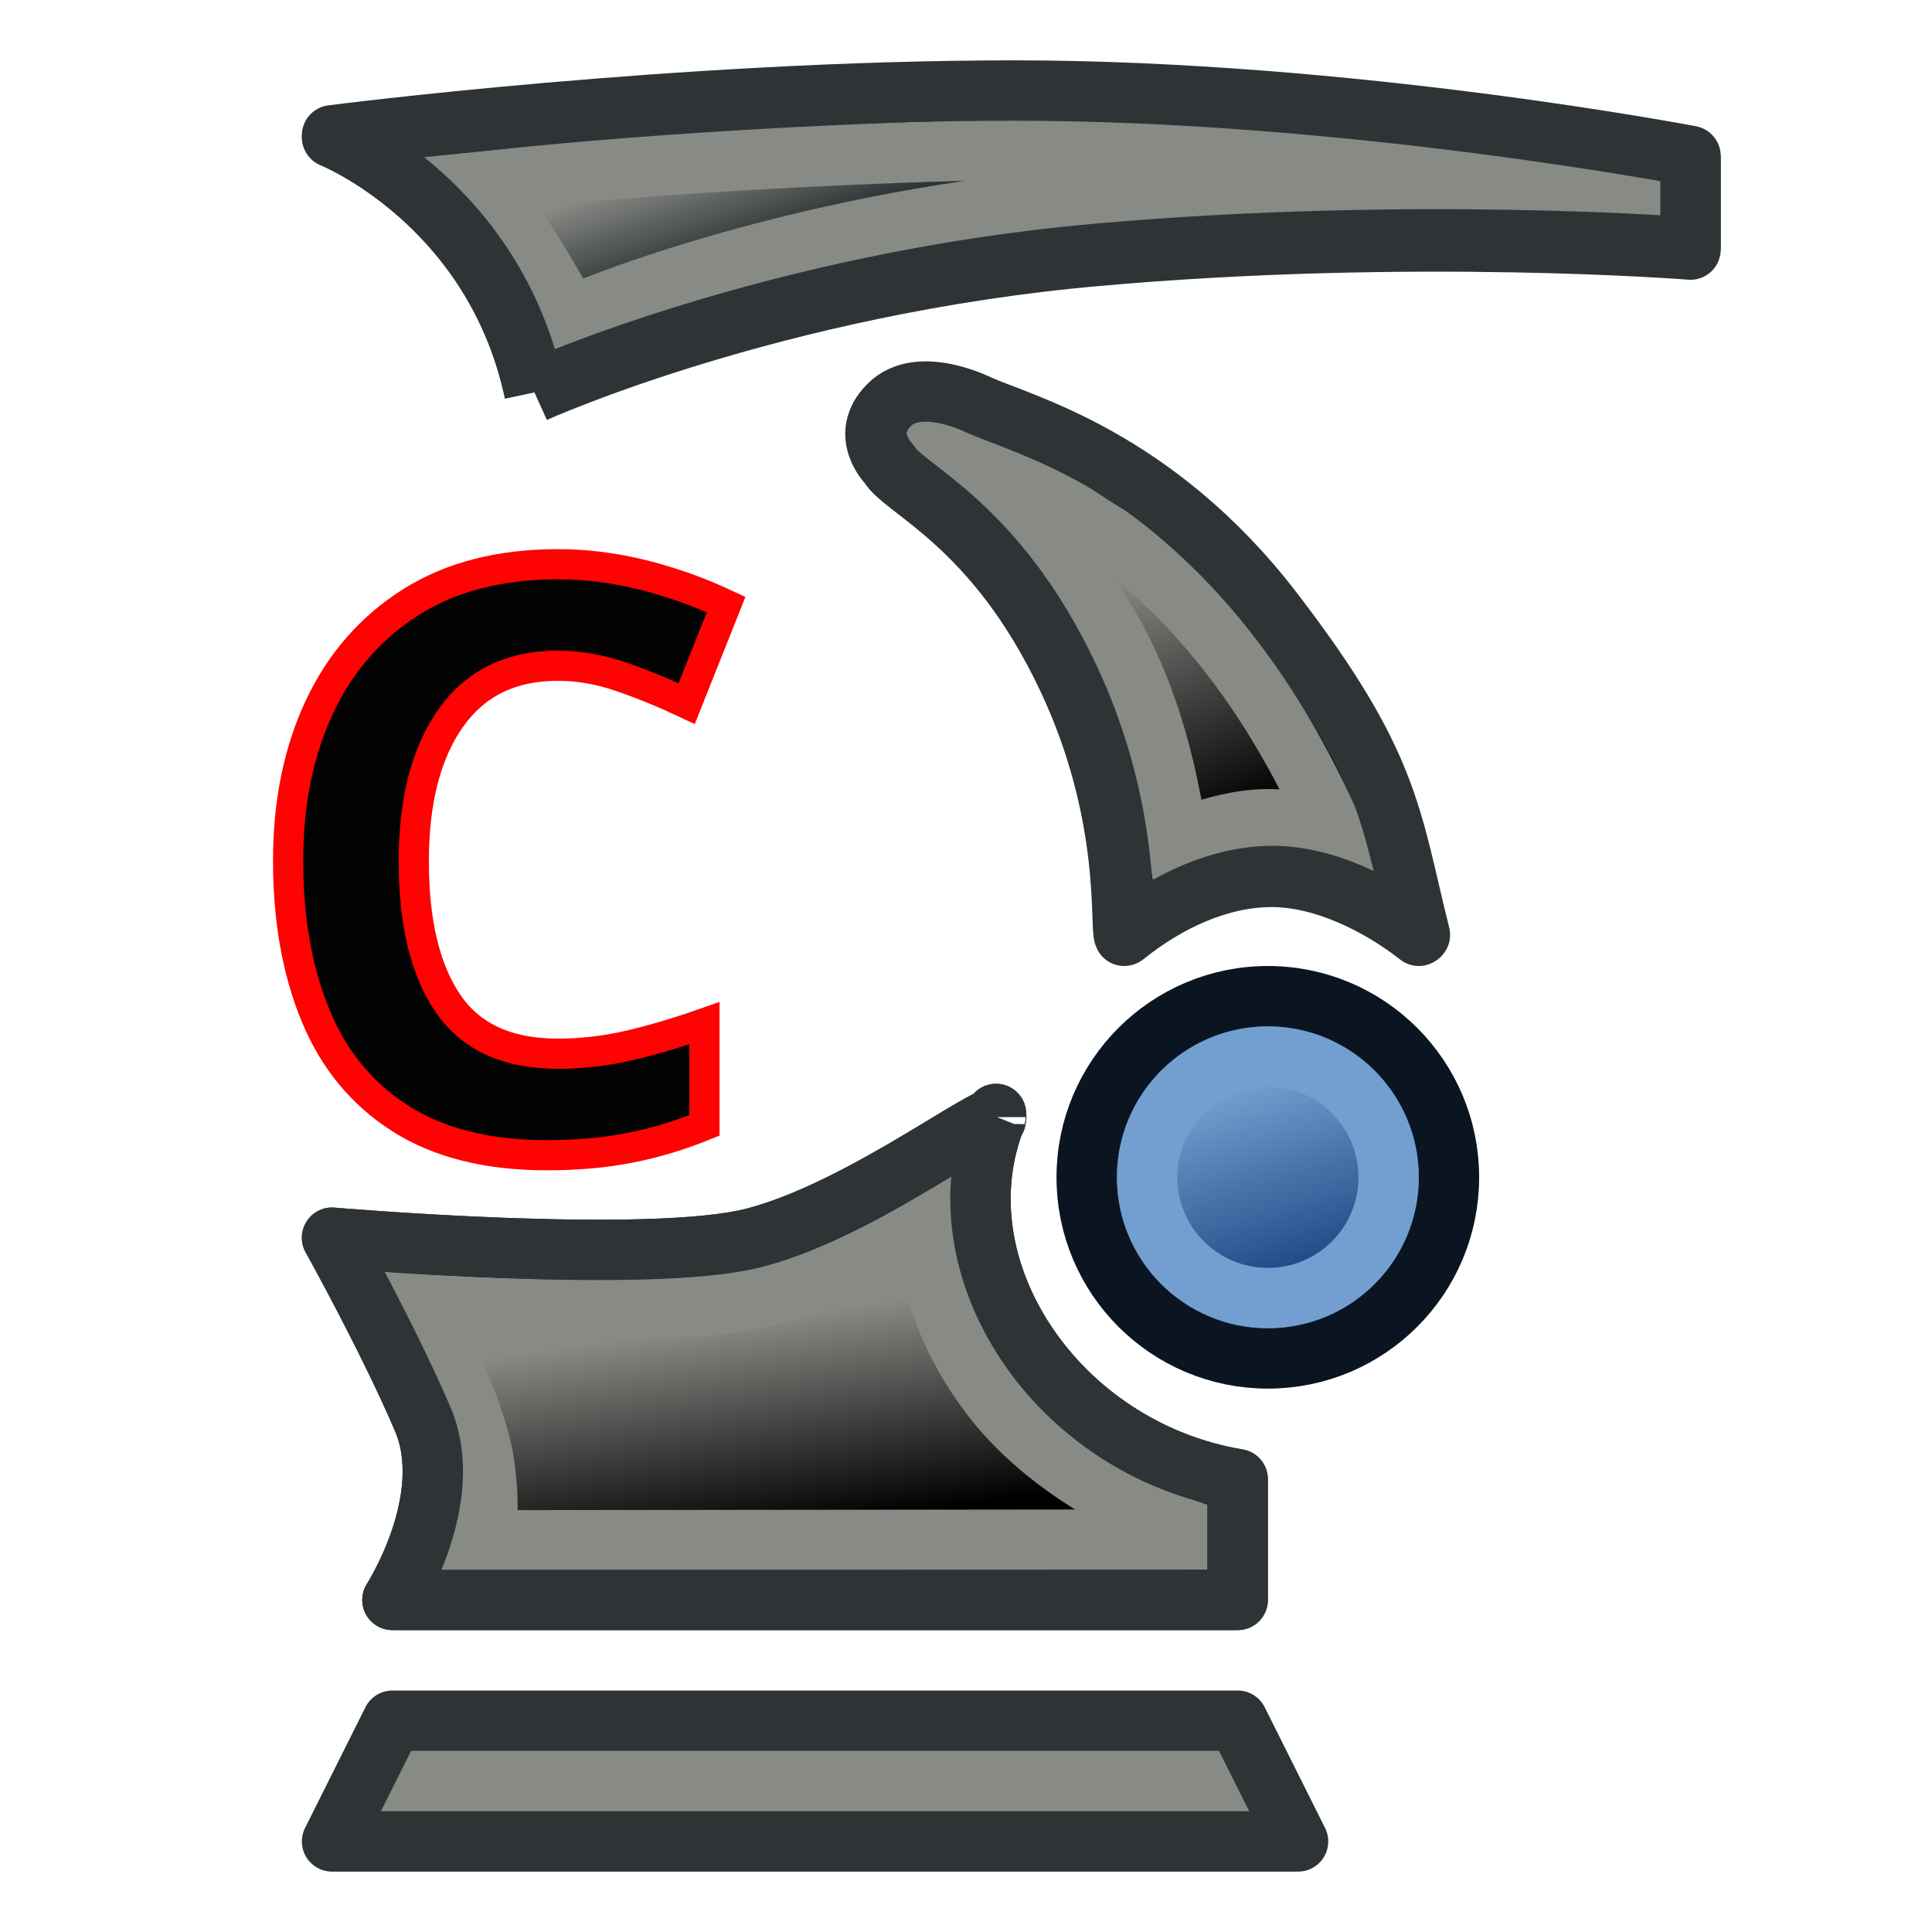
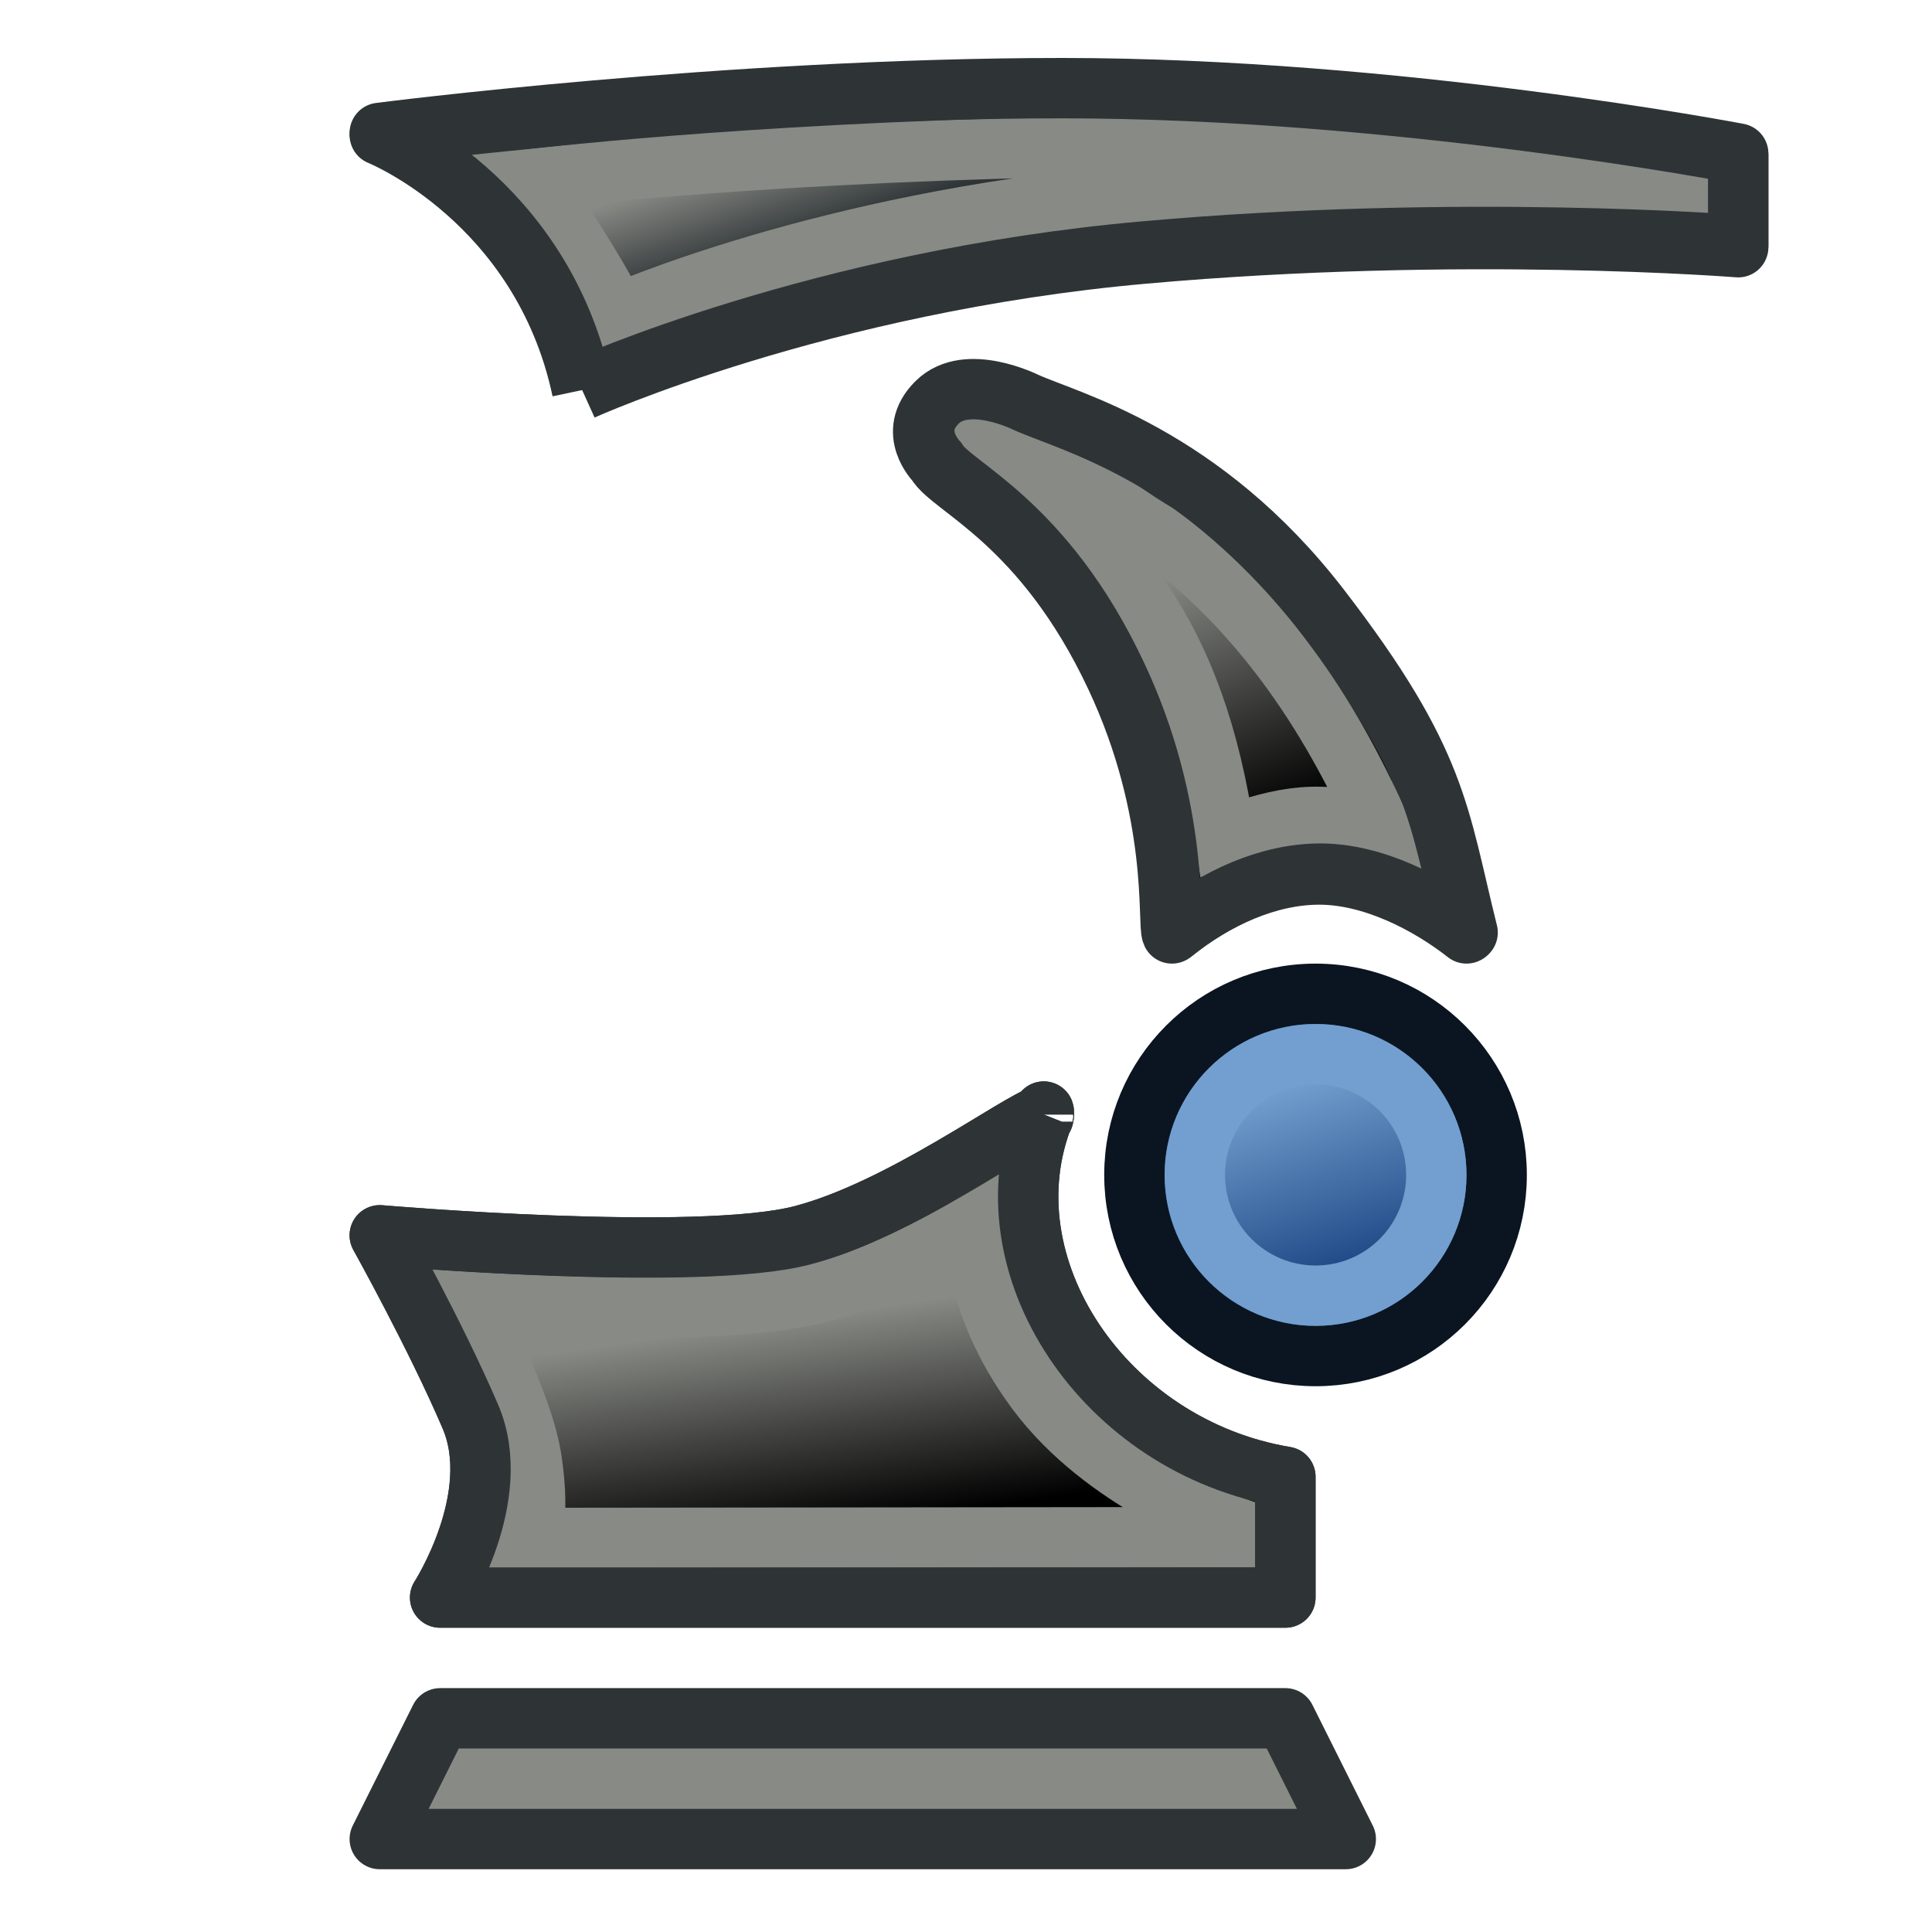
<svg xmlns="http://www.w3.org/2000/svg" xmlns:xlink="http://www.w3.org/1999/xlink" width="64" height="64" id="svg2289" version="1.1">
  <defs id="defs2291">
+     <rect x="11.294" y="19.113" width="37.647" height="28.38" id="rect1" />
    <linearGradient id="linearGradient3910">
      <stop style="stop-color:#000000;stop-opacity:1;" offset="0" id="stop3912" />
      <stop style="stop-color:#888a85;stop-opacity:1" offset="1" id="stop3914" />
    </linearGradient>
    <linearGradient id="linearGradient3866">
      <stop style="stop-color:#000000;stop-opacity:1;" offset="0" id="stop3868" />
      <stop style="stop-color:#888a85;stop-opacity:1" offset="1" id="stop3870" />
    </linearGradient>
    <linearGradient id="linearGradient3809">
      <stop style="stop-color:#204a87;stop-opacity:1" offset="0" id="stop3811" />
      <stop style="stop-color:#729fcf;stop-opacity:1" offset="1" id="stop3813" />
    </linearGradient>
    <linearGradient id="linearGradient3783">
      <stop style="stop-color:#2e3436;stop-opacity:1;" offset="0" id="stop3785" />
      <stop style="stop-color:#888a85;stop-opacity:1" offset="1" id="stop3787" />
    </linearGradient>
    <linearGradient xlink:href="#linearGradient3783" id="linearGradient3789" x1="-25.676" y1="-62.591" x2="-28.892" y2="-72.242" gradientUnits="userSpaceOnUse" />
    <linearGradient xlink:href="#linearGradient3809" id="linearGradient3815" x1="41.859" y1="43.577" x2="35.427" y2="24.274" gradientUnits="userSpaceOnUse" />
    <linearGradient xlink:href="#linearGradient3866" id="linearGradient3872" x1="34.119" y1="-4.132" x2="23.695" y2="-30.484" gradientUnits="userSpaceOnUse" />
    <linearGradient xlink:href="#linearGradient3910" id="linearGradient3916" x1="-19.244" y1="72.532" x2="-22.46" y2="50.011" gradientUnits="userSpaceOnUse" />
  </defs>
-   <g id="layer1" transform="translate(0,48)">
+   <g id="layer1" transform="translate(1.580247,47.92099)">
    <g id="g2302" transform="matrix(0.3109473,0,0,0.3108298,29.98399,-19.545)">
      <path id="path30" class="ps03" d="m 39.031,1.908 c 5.645,0 11.582,3.054 15.692,6.279 C 51.585,-4.371 51.643,-9.944 39.031,-26.349 26.419,-42.753 12.198,-46.254 7.646,-48.326 c 0,0 -6.277,-3.14 -9.415,0 -3.138,3.14 0,6.279 0,6.279 1.546,2.732 11.373,6.353 19.115,22.851 6.803,14.485 5.49,26.37 5.993,27.384 4.636,-3.736 10.241,-6.279 15.692,-6.279 z" style="fill:url(#linearGradient3872);fill-opacity:1;fill-rule:nonzero;stroke:#2e3436;stroke-width:6.433;stroke-linejoin:round" />
      <path id="path50" class="ps03" d="m 57.934,33.925 c 0,10.667 -8.634,19.303 -19.291,19.303 -10.658,0 -19.301,-8.637 -19.301,-19.303 0,-10.648 8.643,-19.303 19.301,-19.303 10.658,0 19.291,8.655 19.291,19.303" style="fill:#3465a4;fill-rule:nonzero;stroke:#0b1521;stroke-width:6.433" />
      <path id="path52" class="ps03" d="m -39.494,-49.722 c 0,0 25.338,-11.477 59.836,-14.542 33.837,-3.024 63.325,-0.681 63.325,-0.681 v -9.754 c 0,0 -36.309,-6.97 -72.035,-6.97 -35.749,0 -72.684,4.767 -72.684,4.767 0,0 17.249,6.911 21.558,27.181" style="fill:url(#linearGradient3789);fill-opacity:1;fill-rule:nonzero;stroke:#2e3436;stroke-width:6.433;stroke-linejoin:round" />
      <path id="path54" class="ps03" d="M 41.859,104.704 35.427,91.835 H -54.62 l -6.432,12.869 z" style="fill:#888a85;fill-rule:nonzero;stroke:#2e3436;stroke-width:6.433;stroke-linejoin:round" />
      <path id="path56" class="ps03" d="m 9.699,27.491 c 0,-1.102 -0.143,1.061 0,0 -2.911,0.901 -15.215,10.105 -25.728,12.869 -11.131,2.925 -45.024,0 -45.024,0 0,0 5.956,10.69 9.648,19.303 3.694,8.593 -3.216,19.303 -3.216,19.303 h 90.047 c 0,0 0,0 0,-6.434 0,-6.434 0,-6.434 0,-6.434 C 16.131,62.88 3.267,43.577 9.699,27.491" style="fill:url(#linearGradient3916);fill-opacity:1;fill-rule:nonzero;stroke:#2e3436;stroke-width:6.433;stroke-linejoin:round" />
      <path id="path50-7" class="ps03" d="m 51.507,33.925 c 0,7.111 -5.756,12.869 -12.861,12.869 -7.105,0 -12.867,-5.758 -12.867,-12.869 0,-7.099 5.762,-12.869 12.867,-12.869 7.105,0 12.861,5.77 12.861,12.869" style="fill:url(#linearGradient3815);fill-opacity:1;fill-rule:nonzero;stroke:#729fcf;stroke-width:6.433" />
      <path style="fill:none;fill-rule:nonzero;stroke:#888a85;stroke-width:6.433;stroke-linejoin:miter" d="M 5.828,-42.917 C 2.63,-45.327 2.43,-44.67 4.813,-41.44 16.656,-34.058 25.826,-24.115 28.995,-2.107 35.427,-4.359 39.081,-5.036 45.513,-3.106 40.035,-15.476 32.568,-26.427 21.777,-34.391 16.644,-37.349 11.687,-42.196 5.828,-42.917 Z" id="path30-5" />
      <path id="path30-3" class="ps03" d="m 39.148,1.813 c 5.645,0 11.582,3.054 15.692,6.279 C 51.702,-4.466 51.761,-10.04 39.148,-26.444 26.536,-42.848 12.315,-46.349 7.764,-48.422 c 0,0 -6.277,-3.14 -9.415,0 -3.138,3.14 0,6.279 0,6.279 1.546,2.732 11.373,6.353 19.115,22.851 6.803,14.485 5.49,26.37 5.993,27.384 4.636,-3.736 10.241,-6.279 15.692,-6.279 z" style="fill:none;fill-rule:nonzero;stroke:#2e3436;stroke-width:6.433;stroke-linejoin:round" />
      <path id="path56-5" class="ps03" d="m -17.616,47.133 c -10.594,1.851 -33.917,0.371 -33.917,0.371 0,0 5.739,10.429 6.674,16.899 0.935,6.469 -0.235,8.211 -0.235,8.211 l 74.09,-0.082 v -1.419 c 0,0 -12.794,-4.338 -20.086,-14.184 C 1.618,47.083 2.48,38.96 2.48,38.96 c 0,0 -9.956,6.813 -20.096,8.174 z" style="fill:none;fill-rule:nonzero;stroke:#888a85;stroke-width:6.433;stroke-linejoin:miter" />
      <path id="path56-6" class="ps03" d="m 9.699,27.491 c 0,-1.102 -0.143,1.061 0,0 -2.911,0.901 -15.215,10.105 -25.728,12.869 -11.131,2.925 -45.024,0 -45.024,0 0,0 5.956,10.69 9.648,19.303 3.694,8.593 -3.216,19.303 -3.216,19.303 h 90.047 c 0,0 0,0 0,-6.434 0,-6.434 0,-6.434 0,-6.434 C 16.131,62.88 3.267,43.577 9.699,27.491" style="fill:none;fill-rule:nonzero;stroke:#2e3436;stroke-width:6.433;stroke-linejoin:round" />
-       <text xml:space="preserve" style="font-weight:bold;line-height:0%;font-family:osifont;-inkscape-font-specification:'osifont Bold';text-align:start;writing-mode:lr-tb;direction:ltr;text-anchor:start;opacity:0.99;fill:#000000;stroke:#ff0000;stroke-width:3.217" x="-70.713" y="30.702" id="text1" transform="scale(0.9998111,1.000189)">
-         <tspan id="tspan1" style="font-size:85.776px;line-height:1.25;stroke-width:3.217" x="-70.713" y="30.702">C</tspan>
-       </text>
    </g>
    <path id="path52-3" class="ps03" d="m 35.714,-41.446 c 9.586,-0.568 18.427,0.192 18.427,0.192 l 0.998,0.139 c 0,0 -11.479,-2.154 -21.598,-1.936 -10.717,0.23 -17.62,1.083 -17.62,1.083 0,0 1.006,0.894 2.956,4.451 0,0 6.859,-3.046 16.837,-3.928 z" style="fill:none;stroke:#888a85;stroke-width:2;stroke-linejoin:miter" />
    <path id="path52-6" class="ps03" d="m 17.703,-35.07 c 0,0 7.879,-3.568 18.606,-4.52 10.522,-0.94 19.691,-0.212 19.691,-0.212 v -3.032 c 0,0 -11.29,-2.167 -22.399,-2.167 C 22.485,-45 11,-43.518 11,-43.518 c 0,0 5.364,2.148 6.703,8.449" style="fill:none;stroke:#2e3436;stroke-width:2;stroke-linejoin:round" />
  </g>
</svg>
